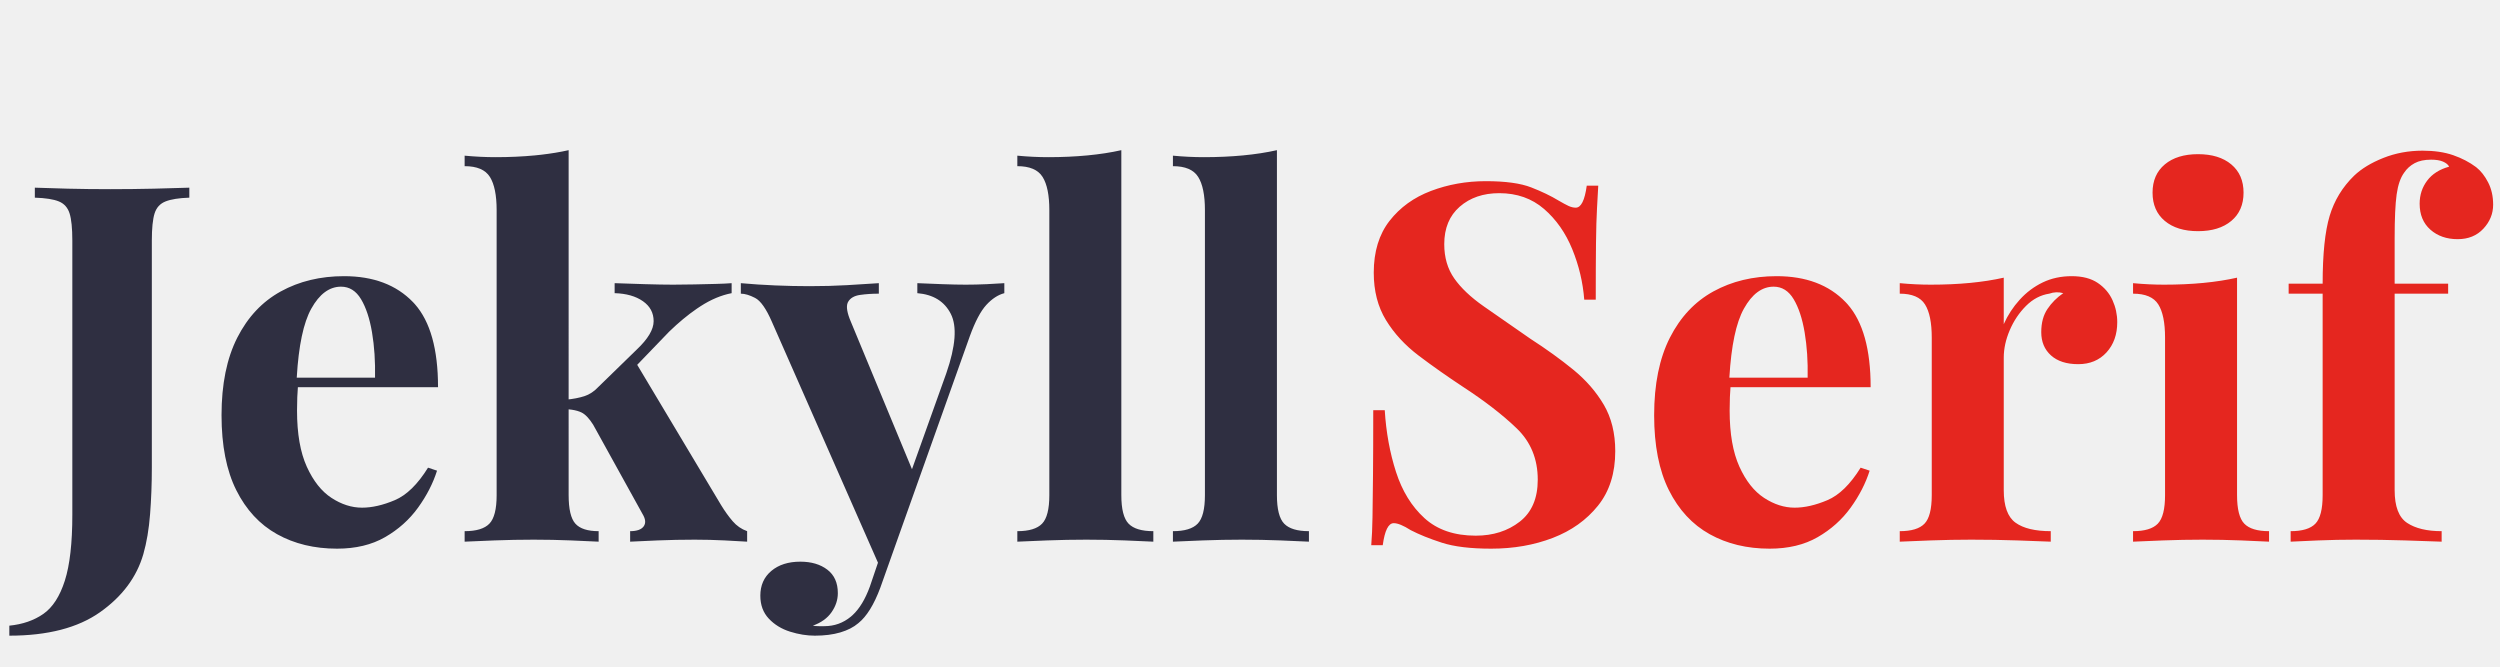
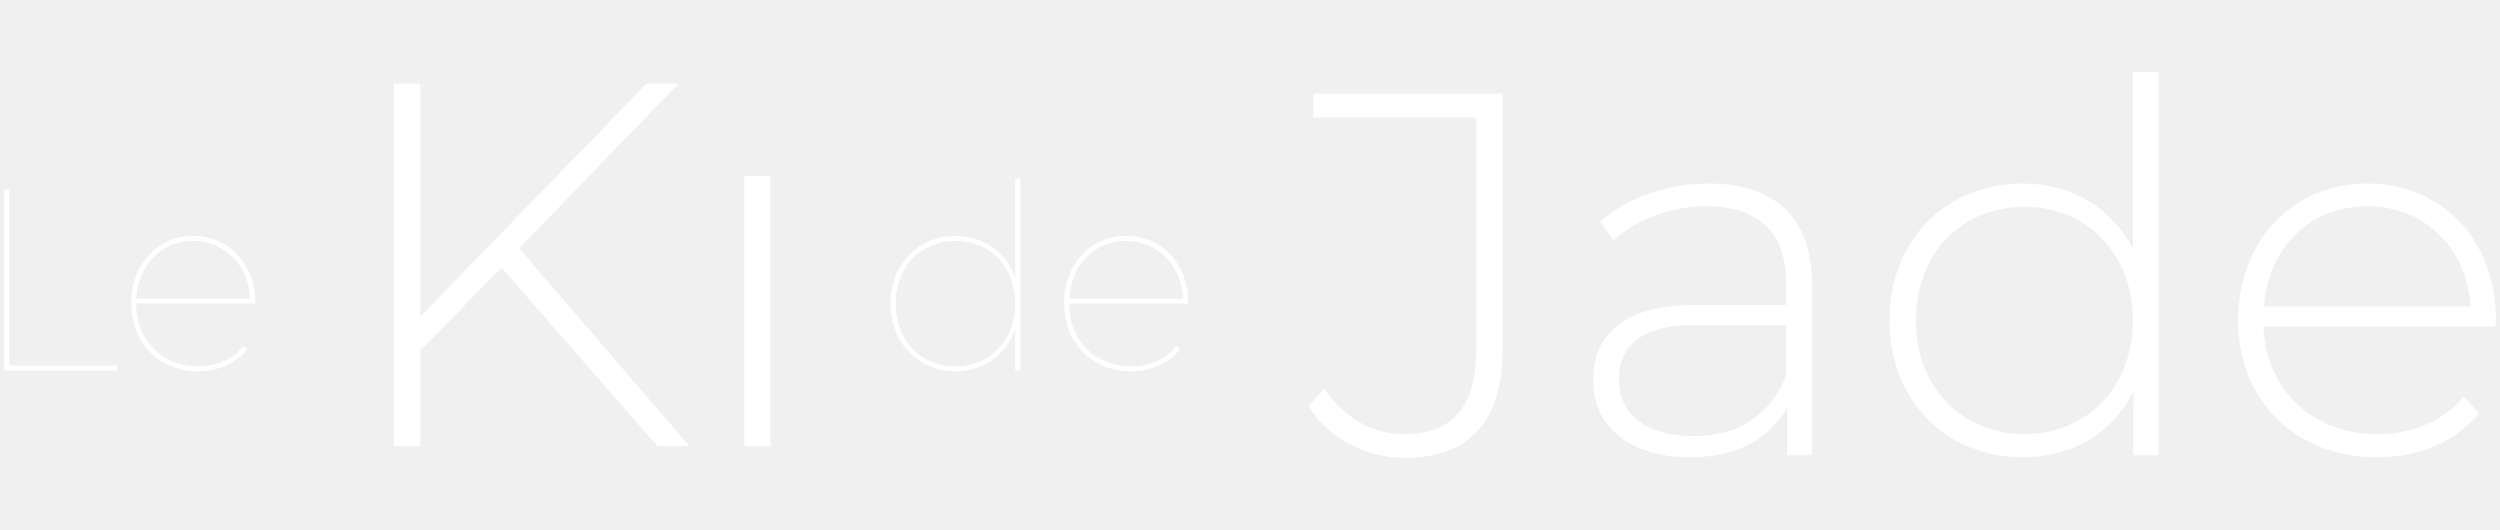
- <svg xmlns="http://www.w3.org/2000/svg" width="240px" height="64px" viewBox="0 0 240 64" version="1.1">
-   <g id="Page-1" stroke="none" stroke-width="1" fill="none" fill-rule="evenodd">
-     <g id="logo" transform="translate(2, 0)" fill-rule="nonzero">
-       <path id="Jekyll" fill="#2f2f41" d="M-1.104,61.024 C2.576,61.024 5.48,60.272 7.608,58.768 C9.736,57.264 11.12,55.408 11.76,53.2 C12.08,52.08 12.296,50.8 12.408,49.36 C12.52,47.92 12.576,46.44 12.576,44.92 L12.576,44.92 L12.576,23.104 C12.576,21.92 12.664,21.048 12.84,20.488 C13.016,19.928 13.368,19.544 13.896,19.336 C14.424,19.128 15.184,19.008 16.176,18.976 L16.176,18.976 L16.176,18.016 C15.28,18.048 14.152,18.08 12.792,18.112 C11.432,18.144 10.032,18.16 8.592,18.16 C7.152,18.16 5.784,18.144 4.488,18.112 C3.192,18.08 2.144,18.048 1.344,18.016 L1.344,18.016 L1.344,18.976 C2.368,19.008 3.136,19.128 3.648,19.336 C4.16,19.544 4.504,19.928 4.68,20.488 C4.856,21.048 4.944,21.92 4.944,23.104 L4.944,23.104 L4.944,49.408 C4.944,52.128 4.704,54.24 4.224,55.744 C3.744,57.248 3.056,58.312 2.16,58.936 C1.264,59.56 0.176,59.936 -1.104,60.064 L-1.104,60.064 L-1.104,61.024 Z M30.355,52.672 C32.147,52.672 33.683,52.304 34.963,51.568 C36.243,50.832 37.299,49.888 38.131,48.736 C38.963,47.584 39.571,46.4 39.955,45.184 L39.955,45.184 L39.091,44.896 C38.099,46.496 37.035,47.536 35.899,48.016 C34.763,48.496 33.715,48.736 32.755,48.736 C31.763,48.736 30.787,48.424 29.827,47.8 C28.867,47.176 28.075,46.176 27.451,44.8 C26.827,43.424 26.515,41.632 26.515,39.424 C26.515,38.976 26.523,38.544 26.539,38.128 C26.555,37.712 26.579,37.312 26.611,36.928 L26.593,37.168 L40.051,37.168 C40.051,33.532 39.309,30.875 37.826,29.197 L37.651,29.008 C36.051,27.344 33.843,26.512 31.027,26.512 C28.755,26.512 26.731,27 24.955,27.976 C23.179,28.952 21.787,30.432 20.779,32.416 C19.771,34.4 19.267,36.88 19.267,39.856 C19.267,42.768 19.739,45.168 20.683,47.056 C21.627,48.944 22.931,50.352 24.595,51.28 C26.259,52.208 28.179,52.672 30.355,52.672 Z M26.49,36.22 C26.669,33.175 27.133,30.979 27.883,29.632 C28.667,28.224 29.619,27.52 30.739,27.52 C31.539,27.52 32.179,27.92 32.659,28.72 C33.139,29.52 33.491,30.584 33.715,31.912 C33.939,33.24 34.035,34.688 34.003,36.256 L34.003,36.256 L26.487,36.256 L26.49,36.22 Z M69.725,52 L69.725,50.992 C69.181,50.8 68.717,50.48 68.333,50.032 C67.949,49.584 67.581,49.072 67.229,48.496 L67.229,48.496 L59.172,35.023 L62.237,31.84 C63.133,30.972 64.016,30.239 64.888,29.64 L65.261,29.392 C66.253,28.752 67.245,28.336 68.237,28.144 L68.237,28.144 L68.237,27.184 C67.853,27.216 67.341,27.24 66.701,27.256 C66.061,27.272 65.381,27.288 64.661,27.304 C63.941,27.32 63.261,27.328 62.621,27.328 C61.885,27.328 60.989,27.312 59.933,27.28 C58.877,27.248 57.901,27.216 57.005,27.184 L57.005,27.184 L57.005,28.144 C58.125,28.176 59.029,28.432 59.717,28.912 C60.405,29.392 60.749,30.032 60.749,30.832 C60.749,31.632 60.205,32.544 59.117,33.568 L59.117,33.568 L55.469,37.12 C55.053,37.568 54.597,37.872 54.101,38.032 C53.605,38.192 53.021,38.304 52.349,38.368 L52.588,38.342 L52.589,14.416 C51.762,14.603 50.869,14.75 49.909,14.859 L49.325,14.92 C48.141,15.032 46.893,15.088 45.581,15.088 C44.621,15.088 43.629,15.04 42.605,14.944 L42.605,14.944 L42.605,15.952 C43.789,15.952 44.597,16.296 45.029,16.984 C45.461,17.672 45.677,18.736 45.677,20.176 L45.677,20.176 L45.677,47.536 C45.677,48.88 45.445,49.792 44.981,50.272 C44.517,50.752 43.725,50.992 42.605,50.992 L42.605,50.992 L42.605,52 C43.245,51.968 44.197,51.928 45.461,51.88 C46.725,51.832 47.981,51.808 49.229,51.808 C50.445,51.808 51.637,51.832 52.805,51.88 C53.973,51.928 54.861,51.968 55.469,52 L55.469,52 L55.469,50.992 C54.413,50.992 53.669,50.752 53.237,50.272 C52.805,49.792 52.589,48.88 52.589,47.536 L52.589,47.536 L52.588,39.298 L52.602,39.298 C53.012,39.336 53.36,39.41 53.648,39.521 L53.813,39.592 C54.181,39.768 54.557,40.16 54.941,40.768 L54.941,40.768 L59.693,49.36 C59.981,49.84 60.013,50.232 59.789,50.536 C59.565,50.84 59.133,50.992 58.493,50.992 L58.493,50.992 L58.493,52 C59.069,51.968 59.949,51.928 61.133,51.88 C62.317,51.832 63.501,51.808 64.685,51.808 C65.645,51.808 66.605,51.832 67.565,51.88 C68.525,51.928 69.245,51.968 69.725,52 L69.725,52 Z M76.224,61.024 C77.152,61.024 77.968,60.92 78.672,60.712 C79.376,60.504 79.952,60.208 80.4,59.824 C81.2,59.184 81.904,58.048 82.512,56.416 L82.512,56.416 L84.336,51.28 L91.104,32.272 C91.616,30.864 92.144,29.864 92.688,29.272 C93.232,28.68 93.808,28.304 94.416,28.144 L94.416,28.144 L94.416,27.184 C94,27.216 93.44,27.248 92.736,27.28 C92.032,27.312 91.36,27.328 90.72,27.328 C90.08,27.328 89.328,27.312 88.464,27.28 C87.6,27.248 86.8,27.216 86.064,27.184 L86.064,27.184 L86.064,28.144 C87.6,28.272 88.672,28.936 89.28,30.136 C89.888,31.336 89.744,33.232 88.848,35.824 L88.848,35.824 L85.55,45.046 L79.68,30.88 C79.325,30.053 79.223,29.451 79.373,29.074 L79.416,28.984 C79.624,28.616 80.008,28.392 80.568,28.312 C81.128,28.232 81.728,28.192 82.368,28.192 L82.368,28.192 L82.368,27.184 C81.408,27.248 80.384,27.312 79.296,27.376 C78.208,27.44 77.008,27.472 75.696,27.472 C74.64,27.472 73.544,27.448 72.408,27.4 C71.272,27.352 70.176,27.28 69.12,27.184 L69.12,27.184 L69.12,28.192 C69.504,28.192 69.96,28.328 70.488,28.6 C71.016,28.872 71.552,29.632 72.096,30.88 L72.096,30.88 L82.285,54.018 L81.504,56.32 C81.061,57.531 80.509,58.442 79.847,59.053 L79.68,59.2 C78.944,59.808 78.096,60.112 77.136,60.112 L77.136,60.112 L76.608,60.112 C76.384,60.112 76.192,60.096 76.032,60.064 C76.832,59.776 77.432,59.344 77.832,58.768 C78.232,58.192 78.432,57.584 78.432,56.944 C78.432,55.952 78.096,55.2 77.424,54.688 C76.752,54.176 75.888,53.92 74.832,53.92 C73.68,53.92 72.752,54.216 72.048,54.808 C71.344,55.4 70.992,56.192 70.992,57.184 C70.992,58.08 71.264,58.816 71.808,59.392 C72.352,59.968 73.032,60.384 73.848,60.64 C74.664,60.896 75.456,61.024 76.224,61.024 Z M108.72,52 L108.72,50.992 C107.6,50.992 106.808,50.752 106.344,50.272 C105.88,49.792 105.648,48.88 105.648,47.536 L105.648,47.536 L105.648,14.416 C104.656,14.64 103.568,14.808 102.384,14.92 C101.2,15.032 99.952,15.088 98.64,15.088 C97.68,15.088 96.688,15.04 95.664,14.944 L95.664,14.944 L95.664,15.952 C96.848,15.952 97.656,16.296 98.088,16.984 C98.52,17.672 98.736,18.736 98.736,20.176 L98.736,20.176 L98.736,47.536 C98.736,48.88 98.504,49.792 98.04,50.272 C97.576,50.752 96.784,50.992 95.664,50.992 L95.664,50.992 L95.664,52 C96.304,51.968 97.256,51.928 98.52,51.88 C99.784,51.832 101.04,51.808 102.288,51.808 C103.536,51.808 104.768,51.832 105.984,51.88 C107.2,51.928 108.112,51.968 108.72,52 L108.72,52 Z M123.657,52 L123.657,50.992 C122.537,50.992 121.745,50.752 121.281,50.272 C120.817,49.792 120.585,48.88 120.585,47.536 L120.585,47.536 L120.585,14.416 C119.593,14.64 118.505,14.808 117.321,14.92 C116.137,15.032 114.889,15.088 113.577,15.088 C112.617,15.088 111.625,15.04 110.601,14.944 L110.601,14.944 L110.601,15.952 C111.785,15.952 112.593,16.296 113.025,16.984 C113.457,17.672 113.673,18.736 113.673,20.176 L113.673,20.176 L113.673,47.536 C113.673,48.88 113.441,49.792 112.977,50.272 C112.513,50.752 111.721,50.992 110.601,50.992 L110.601,50.992 L110.601,52 C111.241,51.968 112.193,51.928 113.457,51.88 C114.721,51.832 115.977,51.808 117.225,51.808 C118.473,51.808 119.705,51.832 120.921,51.88 C122.137,51.928 123.049,51.968 123.657,52 L123.657,52 Z" />
-       <path id="Serif" fill="#E5261F" d="M141.16,52.672 C143.304,52.672 145.272,52.328 147.064,51.64 C148.856,50.952 150.304,49.92 151.408,48.544 C152.512,47.168 153.064,45.424 153.064,43.312 C153.064,41.584 152.696,40.096 151.96,38.848 C151.224,37.6 150.248,36.48 149.032,35.488 C147.816,34.496 146.44,33.504 144.904,32.512 C143.144,31.296 141.648,30.256 140.416,29.392 C139.184,28.528 138.248,27.64 137.608,26.728 C136.968,25.816 136.648,24.72 136.648,23.44 C136.648,21.904 137.144,20.704 138.136,19.84 C139.128,18.976 140.392,18.544 141.928,18.544 C143.624,18.544 145.056,19.048 146.224,20.056 C147.392,21.064 148.296,22.352 148.936,23.92 C149.576,25.488 149.96,27.104 150.088,28.768 L150.088,28.768 L151.192,28.768 C151.192,26.528 151.2,24.72 151.216,23.344 C151.232,21.968 151.264,20.856 151.312,20.008 C151.36,19.16 151.4,18.432 151.432,17.824 L151.432,17.824 L150.328,17.824 C150.136,19.232 149.784,19.936 149.272,19.936 C149.048,19.936 148.816,19.88 148.576,19.768 C148.336,19.656 148.024,19.488 147.64,19.264 C146.904,18.816 146.024,18.392 145,17.992 C143.976,17.592 142.52,17.392 140.632,17.392 C138.776,17.392 137.024,17.704 135.376,18.328 C133.728,18.952 132.4,19.912 131.392,21.208 C130.384,22.504 129.88,24.16 129.88,26.176 C129.88,27.936 130.272,29.456 131.056,30.736 C131.84,32.016 132.888,33.152 134.2,34.144 C135.512,35.136 136.92,36.128 138.424,37.12 C140.536,38.496 142.264,39.832 143.608,41.128 C144.952,42.424 145.624,44.064 145.624,46.048 C145.624,47.84 145.048,49.184 143.896,50.08 C142.744,50.976 141.336,51.424 139.672,51.424 C137.624,51.424 135.984,50.864 134.752,49.744 C133.52,48.624 132.608,47.144 132.016,45.304 C131.424,43.464 131.064,41.488 130.936,39.376 L130.936,39.376 L129.832,39.376 C129.832,41.904 129.824,43.992 129.808,45.64 C129.792,47.288 129.776,48.624 129.76,49.648 C129.744,50.672 129.704,51.568 129.64,52.336 L129.64,52.336 L130.744,52.336 C130.936,50.928 131.288,50.224 131.8,50.224 C132.184,50.224 132.728,50.448 133.432,50.896 C134.232,51.312 135.224,51.712 136.408,52.096 C137.592,52.48 139.176,52.672 141.16,52.672 Z M167.886,52.672 C169.678,52.672 171.214,52.304 172.494,51.568 C173.774,50.832 174.83,49.888 175.662,48.736 C176.494,47.584 177.102,46.4 177.486,45.184 L177.486,45.184 L176.622,44.896 C175.63,46.496 174.566,47.536 173.43,48.016 C172.294,48.496 171.246,48.736 170.286,48.736 C169.294,48.736 168.318,48.424 167.358,47.8 C166.398,47.176 165.606,46.176 164.982,44.8 C164.358,43.424 164.046,41.632 164.046,39.424 C164.046,38.976 164.054,38.544 164.07,38.128 C164.086,37.712 164.11,37.312 164.142,36.928 L164.124,37.168 L177.582,37.168 C177.582,33.532 176.84,30.875 175.357,29.197 L175.182,29.008 C173.582,27.344 171.374,26.512 168.558,26.512 C166.286,26.512 164.262,27 162.486,27.976 C160.71,28.952 159.318,30.432 158.31,32.416 C157.302,34.4 156.798,36.88 156.798,39.856 C156.798,42.768 157.27,45.168 158.214,47.056 C159.158,48.944 160.462,50.352 162.126,51.28 C163.79,52.208 165.71,52.672 167.886,52.672 Z M164.021,36.22 C164.2,33.175 164.664,30.979 165.414,29.632 C166.198,28.224 167.15,27.52 168.27,27.52 C169.07,27.52 169.71,27.92 170.19,28.72 C170.67,29.52 171.022,30.584 171.246,31.912 C171.47,33.24 171.566,34.688 171.534,36.256 L171.534,36.256 L164.018,36.256 L164.021,36.22 Z M194.872,52 L194.872,50.992 C193.368,50.992 192.24,50.72 191.488,50.176 C190.736,49.632 190.36,48.592 190.36,47.056 L190.36,47.056 L190.36,34.336 C190.36,33.472 190.552,32.592 190.936,31.696 C191.32,30.8 191.84,30.024 192.496,29.368 C193.152,28.712 193.896,28.32 194.728,28.192 C195.176,28.032 195.624,28.016 196.072,28.144 C195.464,28.56 194.96,29.064 194.56,29.656 C194.16,30.248 193.96,30.992 193.96,31.888 C193.96,32.816 194.272,33.56 194.896,34.12 C195.52,34.68 196.392,34.96 197.512,34.96 C198.632,34.96 199.536,34.584 200.224,33.832 C200.912,33.08 201.256,32.112 201.256,30.928 C201.256,30.192 201.104,29.488 200.8,28.816 C200.496,28.144 200.024,27.592 199.384,27.16 C198.744,26.728 197.912,26.512 196.888,26.512 C195.864,26.512 194.936,26.712 194.104,27.112 C193.272,27.512 192.536,28.064 191.896,28.768 C191.256,29.472 190.744,30.256 190.36,31.12 L190.36,31.12 L190.36,26.656 C189.368,26.88 188.288,27.048 187.12,27.16 C185.952,27.272 184.696,27.328 183.352,27.328 C182.392,27.328 181.4,27.28 180.376,27.184 L180.376,27.184 L180.376,28.192 C181.56,28.192 182.368,28.536 182.8,29.224 C183.232,29.912 183.448,30.976 183.448,32.416 L183.448,32.416 L183.448,47.536 C183.448,48.88 183.216,49.792 182.752,50.272 C182.288,50.752 181.496,50.992 180.376,50.992 L180.376,50.992 L180.376,52 C181.048,51.968 182.04,51.928 183.352,51.88 C184.664,51.832 185.96,51.808 187.24,51.808 C188.776,51.808 190.248,51.832 191.656,51.88 C193.064,51.928 194.136,51.968 194.872,52 L194.872,52 Z M209.013,22.192 C210.357,22.192 211.421,21.864 212.205,21.208 C212.989,20.552 213.381,19.648 213.381,18.496 C213.381,17.344 212.989,16.44 212.205,15.784 C211.421,15.128 210.357,14.8 209.013,14.8 C207.669,14.8 206.605,15.128 205.821,15.784 C205.037,16.44 204.645,17.344 204.645,18.496 C204.645,19.648 205.037,20.552 205.821,21.208 C206.605,21.864 207.669,22.192 209.013,22.192 Z M215.829,52 L215.829,50.992 C214.709,50.992 213.917,50.752 213.453,50.272 C212.989,49.792 212.757,48.88 212.757,47.536 L212.757,47.536 L212.757,26.656 C211.765,26.88 210.685,27.048 209.517,27.16 C208.349,27.272 207.093,27.328 205.749,27.328 C204.789,27.328 203.797,27.28 202.773,27.184 L202.773,27.184 L202.773,28.192 C203.957,28.192 204.765,28.536 205.197,29.224 C205.629,29.912 205.845,30.976 205.845,32.416 L205.845,32.416 L205.845,47.536 C205.845,48.88 205.613,49.792 205.149,50.272 C204.685,50.752 203.893,50.992 202.773,50.992 L202.773,50.992 L202.773,52 C203.413,51.968 204.373,51.928 205.653,51.88 C206.933,51.832 208.197,51.808 209.445,51.808 C210.693,51.808 211.925,51.832 213.141,51.88 C214.357,51.928 215.253,51.968 215.829,52 L215.829,52 Z M232.398,52 L232.398,50.992 C230.99,50.992 229.886,50.728 229.086,50.2 C228.286,49.672 227.886,48.624 227.886,47.056 L227.886,47.056 L227.886,28.192 L233.022,28.192 L233.022,27.232 L227.886,27.232 L227.886,22.864 C227.886,20.976 227.95,19.576 228.078,18.664 C228.206,17.752 228.446,17.056 228.798,16.576 C229.054,16.192 229.39,15.888 229.806,15.664 C230.222,15.44 230.75,15.328 231.39,15.328 C231.87,15.328 232.254,15.392 232.542,15.52 C232.83,15.648 233.022,15.808 233.118,16 C232.19,16.256 231.486,16.704 231.006,17.344 C230.526,17.984 230.286,18.72 230.286,19.552 C230.286,20.608 230.63,21.44 231.318,22.048 C232.006,22.656 232.878,22.96 233.934,22.96 C234.958,22.96 235.782,22.624 236.406,21.952 C237.03,21.28 237.342,20.512 237.342,19.648 C237.342,18.848 237.182,18.136 236.862,17.512 C236.542,16.888 236.158,16.4 235.71,16.048 C235.07,15.568 234.334,15.184 233.502,14.896 C232.67,14.608 231.694,14.464 230.574,14.464 C229.23,14.464 227.974,14.696 226.806,15.16 C225.638,15.624 224.702,16.192 223.998,16.864 C222.878,17.952 222.094,19.24 221.646,20.728 C221.198,22.216 220.974,24.384 220.974,27.232 L220.974,27.232 L217.71,27.232 L217.71,28.192 L220.974,28.192 L220.974,47.536 C220.974,48.88 220.742,49.792 220.278,50.272 C219.814,50.752 219.022,50.992 217.902,50.992 L217.902,50.992 L217.902,52 C218.51,51.968 219.398,51.928 220.566,51.88 C221.734,51.832 222.926,51.808 224.142,51.808 C225.806,51.808 227.39,51.832 228.894,51.88 C230.398,51.928 231.566,51.968 232.398,52 L232.398,52 Z" />
+ <svg xmlns="http://www.w3.org/2000/svg" width="302" height="64" viewBox="0 0 79.904 16.933" version="1.1" id="svg1087">
+   <defs id="defs1084">
+     <clipPath clipPathUnits="userSpaceOnUse" id="clipPath920">
+       <path d="M 0,1080 H 1920 V 0 H 0 Z" id="path918" />
+     </clipPath>
+   </defs>
+   <g id="layer1">
+     <g id="g914" transform="matrix(0.3527778,0,0,-0.3527778,-278.1849,336.0637)">
+       <g id="g916" clip-path="url(#clipPath920)">
+         <g id="g1046" transform="matrix(0.5918126,0,0,0.5918126,788.9293,935.4662)">
+           <path d="M 0,0 H 0.793 V -26.987 H 17.318 V -27.74 H 0 Z" style="fill:#ffffff;fill-opacity:1;fill-rule:nonzero;stroke:none" id="path1048" />
+         </g>
+         <g id="g1050" transform="matrix(0.5918126,0,0,0.5918126,800.8933,925.5689)">
+           <path d="M 0,0 H 17.477 C 17.199,5.073 13.553,8.838 8.718,8.838 3.884,8.838 0.278,5.073 0,0 M 18.229,-0.753 H 0 c 0,-5.666 4.042,-9.63 9.472,-9.63 2.734,0 5.349,1.031 6.974,3.171 L 17,-7.767 c -1.822,-2.219 -4.596,-3.368 -7.528,-3.368 -5.906,0 -10.225,4.32 -10.225,10.382 0,6.064 4.042,10.344 9.471,10.344 5.39,0 9.511,-4.201 9.511,-10.146 z" style="fill:#ffffff;fill-opacity:1;fill-rule:nonzero;stroke:none" id="path1052" />
+         </g>
+         <g id="g1054" transform="matrix(0.5918126,0,0,0.5918126,880.5339,925.1233)">
+           <path d="m 0,0 c 0,5.667 -3.923,9.591 -9.153,9.591 -5.232,0 -9.155,-3.924 -9.155,-9.591 0,-5.666 3.923,-9.63 9.155,-9.63 C -3.923,-9.63 0,-5.666 0,0 M 0.793,19.142 V -10.264 H 0 v 6.262 c -1.387,-3.884 -4.874,-6.38 -9.153,-6.38 -5.628,0 -9.948,4.32 -9.948,10.382 0,6.063 4.32,10.344 9.948,10.344 4.279,0 7.766,-2.497 9.153,-6.341 v 15.139 z" style="fill:#ffffff;fill-opacity:1;fill-rule:nonzero;stroke:none" id="path1056" />
+         </g>
+         <g id="g1058" transform="matrix(0.5918126,0,0,0.5918126,885.4158,925.5689)">
+           <path d="M 0,0 H 17.477 C 17.199,5.073 13.554,8.838 8.718,8.838 3.883,8.838 0.277,5.073 0,0 M 18.229,-0.753 H 0 c 0,-5.666 4.042,-9.63 9.471,-9.63 2.734,0 5.35,1.031 6.975,3.171 L 17,-7.767 c -1.822,-2.219 -4.596,-3.368 -7.529,-3.368 -5.905,0 -10.224,4.32 -10.224,10.382 0,6.064 4.042,10.344 9.471,10.344 5.39,0 9.511,-4.201 9.511,-10.146 z" style="fill:#ffffff;fill-opacity:1;fill-rule:nonzero;stroke:none" id="path1060" />
+         </g>
+         <g id="g1062" transform="matrix(0.5918126,0,0,0.5918126,833.9911,928.387)">
+           <path d="m 0,0 -12.446,-12.764 v -14.589 h -4.045 v 55.499 h 4.045 V -7.531 l 34.645,35.677 h 4.916 L 2.697,2.934 28.781,-27.353 h -4.916 z" style="fill:#ffffff;fill-opacity:1;fill-rule:nonzero;stroke:none" id="path1064" />
+         </g>
+         <path d="m 855.995,936.693 h 2.346 V 912.199 h -2.346 z" style="fill:#ffffff;fill-opacity:1;fill-rule:nonzero;stroke:none;stroke-width:0.592" id="path1066" />
+         <g id="g1068" transform="matrix(0.5918126,0,0,0.5918126,907.1042,915.8225)">
+           <path d="m 0,0 2.451,2.689 c 3.005,-4.507 7.275,-6.959 12.257,-6.959 7.353,0 10.99,4.191 10.99,13.048 V 44.202 H 0.715 v 3.637 H 29.731 V 8.778 C 29.731,-2.371 24.592,-7.906 14.708,-7.906 8.698,-7.906 3.163,-4.98 0,0" style="fill:#ffffff;fill-opacity:1;fill-rule:nonzero;stroke:none" id="path1070" />
+         </g>
+         <g id="g1072" transform="matrix(0.5918126,0,0,0.5918126,950.3889,918.584)">
+           <path d="m 0,0 v 7.749 h -14.074 c -8.54,0 -11.545,-3.558 -11.545,-8.303 0,-5.376 4.191,-8.697 11.466,-8.697 C -7.195,-9.251 -2.372,-5.93 0,0 M 3.954,13.996 V -12.177 H 0.158 v 7.353 c -2.609,-4.743 -7.669,-7.669 -14.865,-7.669 -9.251,0 -14.865,4.744 -14.865,11.781 0,6.246 3.953,11.545 15.419,11.545 H 0 v 3.321 c 0,7.669 -4.19,11.782 -12.256,11.782 -5.693,0 -10.832,-2.136 -14.232,-5.219 l -1.978,2.846 c 4.112,3.637 10.121,5.852 16.526,5.852 10.2,0 15.894,-5.219 15.894,-15.419" style="fill:#ffffff;fill-opacity:1;fill-rule:nonzero;stroke:none" id="path1074" />
+         </g>
+         <g id="g1076" transform="matrix(0.5918126,0,0,0.5918126,981.7867,923.5906)">
+           <path d="m 0,0 c 0,10.358 -7.116,17.396 -16.604,17.396 -9.489,0 -16.605,-7.038 -16.605,-17.396 0,-10.357 7.116,-17.396 16.605,-17.396 C -7.116,-17.396 0,-10.357 0,0 M 3.954,38.034 V -20.637 H 0.079 v 9.726 c -3.241,-6.405 -9.488,-10.042 -16.921,-10.042 -11.624,0 -20.401,8.618 -20.401,20.953 0,12.415 8.777,20.955 20.401,20.955 7.354,0 13.521,-3.639 16.842,-9.884 v 26.963 z" style="fill:#ffffff;fill-opacity:1;fill-rule:nonzero;stroke:none" id="path1078" />
+         </g>
+         <g id="g1080" transform="matrix(0.5918126,0,0,0.5918126,993.671,924.8546)">
+           <path d="M 0,0 H 31.628 C 31.075,8.936 24.591,15.34 15.814,15.34 7.037,15.34 0.632,9.015 0,0 M 35.424,-3.084 H -0.079 c 0.395,-9.805 7.59,-16.447 17.475,-16.447 5.218,0 10.041,1.898 13.205,5.772 l 2.293,-2.609 c -3.638,-4.428 -9.331,-6.721 -15.578,-6.721 -12.493,0 -21.27,8.697 -21.27,20.953 0,12.257 8.46,20.955 19.768,20.955 11.308,0 19.689,-8.54 19.689,-20.797 0,-0.315 -0.079,-0.71 -0.079,-1.106" style="fill:#ffffff;fill-opacity:1;fill-rule:nonzero;stroke:none" id="path1082" />
+         </g>
+       </g>
    </g>
  </g>
</svg>
